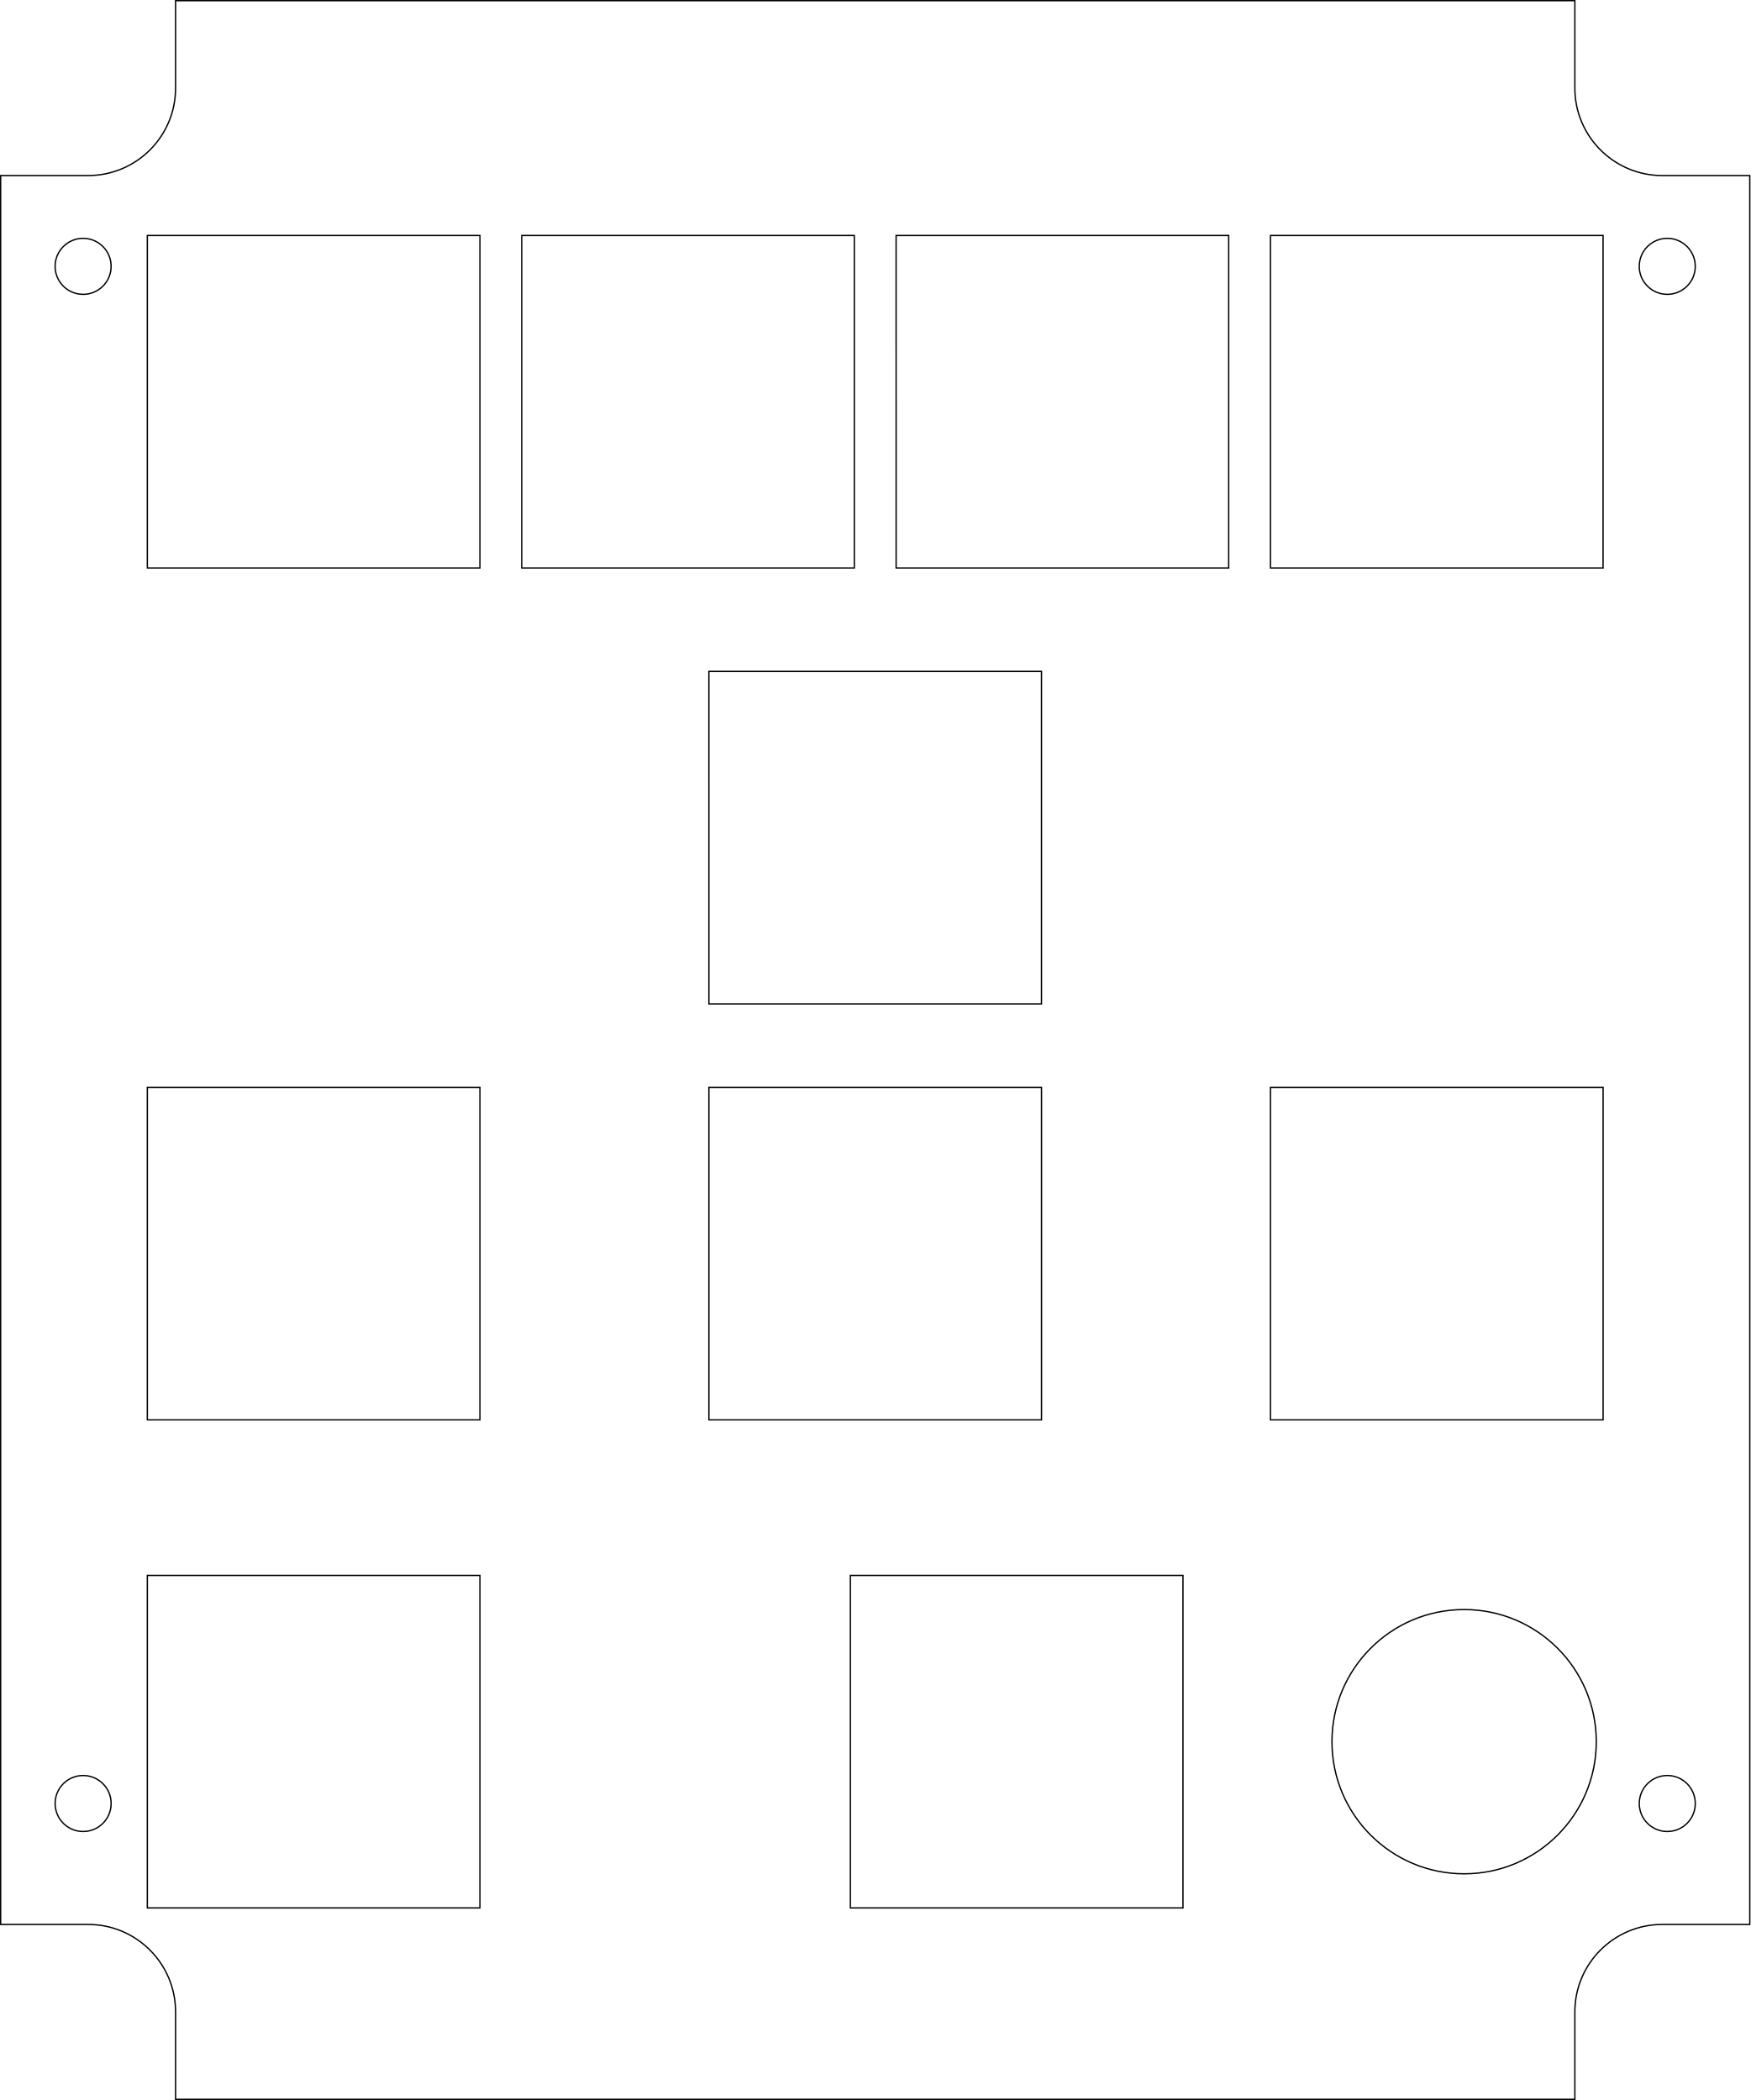
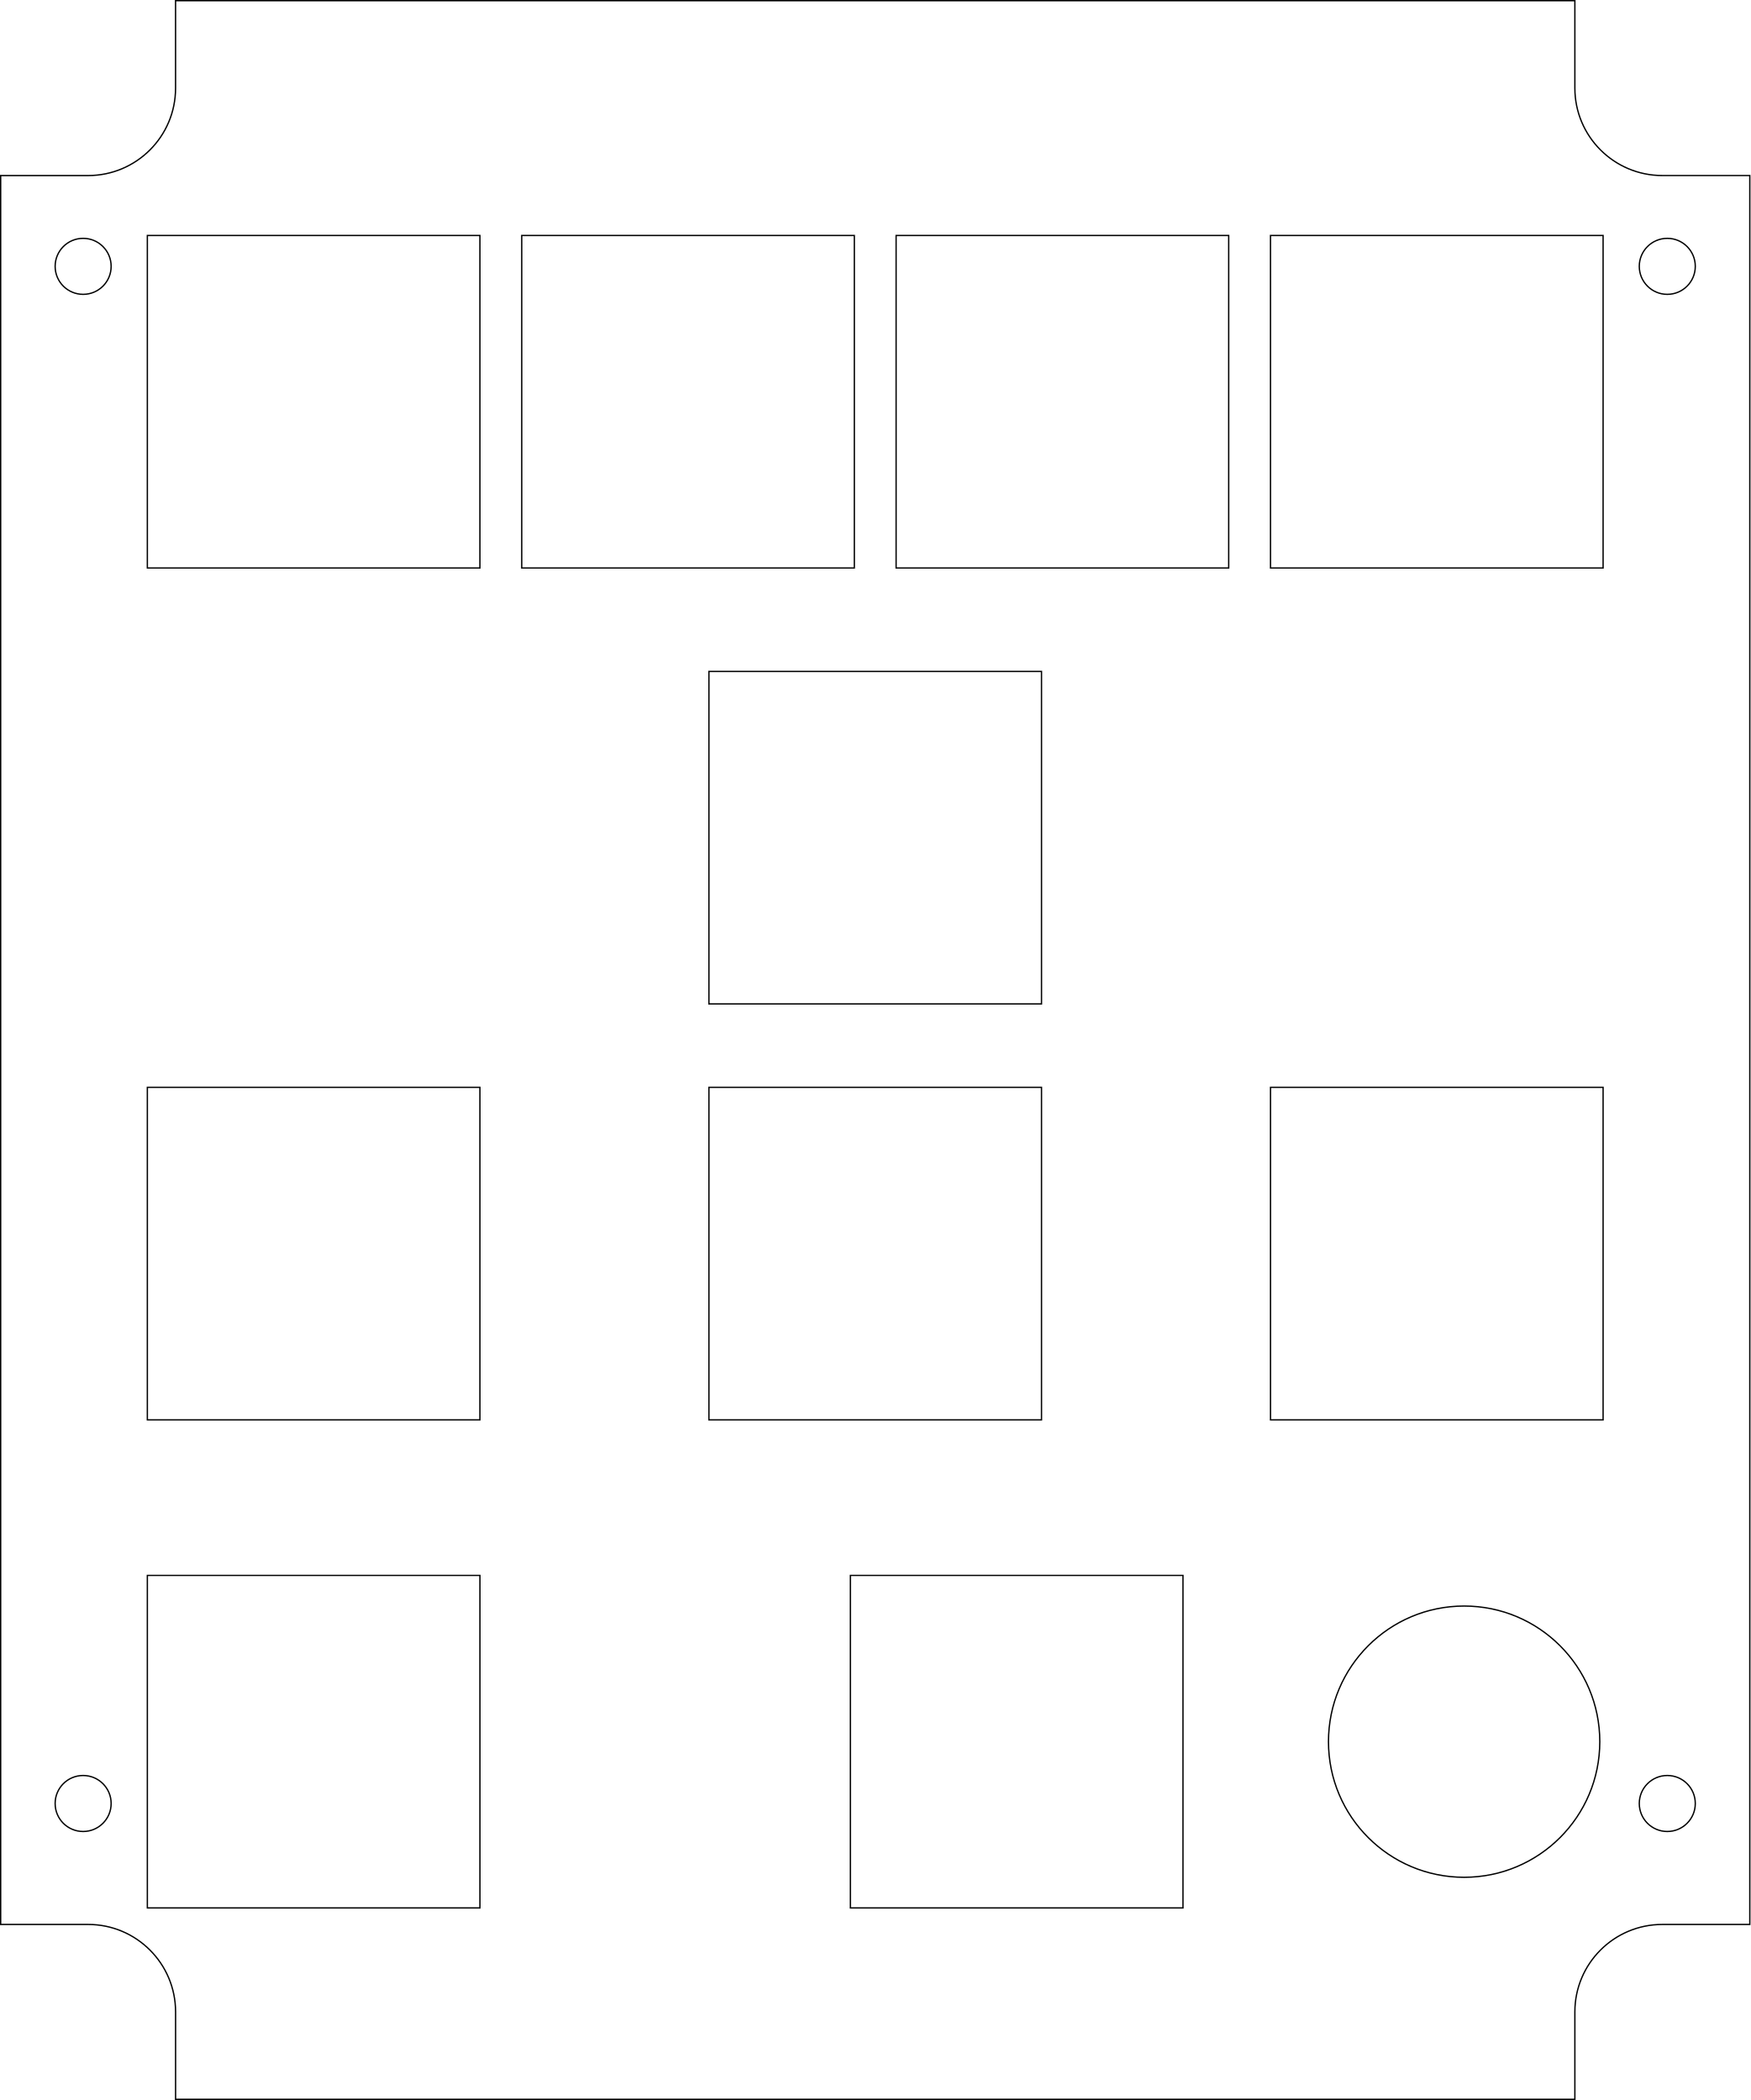
- <svg xmlns="http://www.w3.org/2000/svg" width="100mm" height="120mm" viewBox="0 0 100 120" version="1.1" id="svg78186">
-   <defs id="defs78183" />
-   <g id="layer1" transform="translate(-26.34683,-180.3184)">
-     <path id="rect3678-3" style="display:inline;fill:none;fill-opacity:1;stroke:#000000;stroke-width:0.076;stroke-linecap:round;stroke-miterlimit:4;stroke-dasharray:none" d="m 36.377,180.356 v 4.997 c -1.31e-4,2.76 -2.237,4.997 -4.997,4.997 h -4.996 v 99.937 h 4.996 c 2.759,-2.2e-4 4.996,2.237 4.997,4.997 v 4.997 h 79.939 v -4.997 c 1.3e-4,-2.76 2.237,-4.997 4.997,-4.997 h 4.996 v -99.937 h -4.996 c -2.759,2.2e-4 -4.996,-2.237 -4.997,-4.997 v -4.997 z m -1.613,13.418 H 53.764 v 19 H 34.764 Z m 21.388,0 h 19 v 19 H 56.153 Z m 21.388,0 h 19 v 19 H 77.541 Z m 21.388,0 h 19 v 19 H 98.929 Z m -67.833,0.164 c 0.884,5e-5 1.6,0.716 1.6,1.6 -5.5e-5,0.884 -0.716,1.6 -1.6,1.6 -0.884,2.3e-4 -1.6,-0.716 -1.6,-1.6 5.5e-5,-0.884 0.717,-1.6 1.6,-1.6 z m 90.5,0 c 0.884,-2.3e-4 1.6,0.716 1.6,1.6 -5e-5,0.884 -0.717,1.6 -1.6,1.6 -0.884,-5e-5 -1.6,-0.716 -1.6,-1.6 5e-5,-0.884 0.716,-1.6 1.6,-1.6 z m -54.75,24.746 h 19 v 19 H 66.846 Z M 34.764,242.453 H 53.764 v 19 H 34.764 Z m 32.082,0 h 19 v 19 H 66.846 Z m 32.083,0 h 19 v 19 H 98.929 Z M 34.764,270.343 H 53.764 v 19 H 34.764 Z m 40.164,0 h 19 v 19 h -19 z m 35.062,1.95 a 7.55,7.55 0 0 1 7.55,7.55 7.55,7.55 0 0 1 -7.55,7.55 7.55,7.55 0 0 1 -7.55,-7.55 7.55,7.55 0 0 1 7.55,-7.55 z m -78.894,9.483 c 0.884,5e-5 1.6,0.717 1.6,1.6 -5.5e-5,0.883 -0.716,1.6 -1.6,1.6 -0.884,2.3e-4 -1.6,-0.716 -1.6,-1.6 -2.32e-4,-0.884 0.716,-1.601 1.6,-1.6 z m 90.5,0 c 0.884,-2.3e-4 1.601,0.716 1.6,1.6 -5e-5,0.884 -0.717,1.6 -1.6,1.6 -0.884,-5e-5 -1.6,-0.716 -1.6,-1.6 -2.3e-4,-0.884 0.716,-1.6 1.6,-1.6 z" />
+ <svg xmlns="http://www.w3.org/2000/svg" width="100mm" height="120mm" viewBox="0 0 100 120" version="1.1" id="svg9501">
+   <defs id="defs9498" />
+   <g id="layer1" transform="translate(-2.4056122e-4,-2.4000122e-4)">
+     <path id="rect3678-3" style="display:inline;fill:none;fill-opacity:1;stroke:#000000;stroke-width:0.076;stroke-linecap:round;stroke-miterlimit:4;stroke-dasharray:none" d="m 10.03,0.038 v 4.997 c -1.31e-4,2.76 -2.237,4.997 -4.997,4.997 H 0.038 v 99.937 H 5.034 c 2.759,-2.2e-4 4.996,2.237 4.997,4.997 v 4.997 h 79.939 v -4.997 c 1.31e-4,-2.76 2.237,-4.997 4.997,-4.997 h 4.996 V 10.031 h -4.996 c -2.759,2.2e-4 -4.996,-2.237 -4.997,-4.997 V 0.038 Z M 8.418,13.456 H 27.417 V 32.456 H 8.418 Z m 21.388,0 H 48.806 V 32.456 H 29.806 Z m 21.388,0 H 70.194 V 32.456 H 51.194 Z m 21.388,0 H 91.583 V 32.456 H 72.583 Z M 4.75,13.62 c 0.884,5e-5 1.6,0.716 1.6,1.6 -5.52e-5,0.884 -0.716,1.6 -1.6,1.6 -0.884,2.3e-4 -1.6,-0.716 -1.6,-1.6 5.52e-5,-0.884 0.717,-1.6 1.6,-1.6 z m 90.5,0 c 0.884,-2.3e-4 1.6,0.716 1.6,1.6 -5.5e-5,0.884 -0.717,1.6 -1.6,1.6 -0.884,-5e-5 -1.6,-0.716 -1.6,-1.6 5.5e-5,-0.884 0.716,-1.6 1.6,-1.6 z M 40.5,38.367 H 59.5 V 57.367 H 40.5 Z M 8.418,62.135 H 27.417 V 81.135 H 8.418 Z m 32.082,0 H 59.5 V 81.135 H 40.5 Z m 32.083,0 H 91.583 V 81.135 H 72.583 Z M 8.418,90.024 h 19 v 19 H 8.418 Z m 40.164,0 h 19 v 19 h -19 z m 35.062,1.75 a 7.75,7.75 0 0 1 7.75,7.75 7.75,7.75 0 0 1 -7.75,7.75 7.75,7.75 0 0 1 -7.75,-7.75 7.75,7.75 0 0 1 7.75,-7.75 z m -78.894,9.683 c 0.884,5e-5 1.6,0.717 1.6,1.6 -5.52e-5,0.883 -0.716,1.6 -1.6,1.6 -0.884,2.3e-4 -1.6,-0.716 -1.6,-1.6 -2.321e-4,-0.884 0.716,-1.601 1.6,-1.6 z m 90.5,0 c 0.884,-2.3e-4 1.601,0.716 1.6,1.6 -5.5e-5,0.884 -0.717,1.6 -1.6,1.6 -0.884,-5e-5 -1.6,-0.716 -1.6,-1.6 -2.32e-4,-0.884 0.716,-1.6 1.6,-1.6 z" />
  </g>
</svg>
